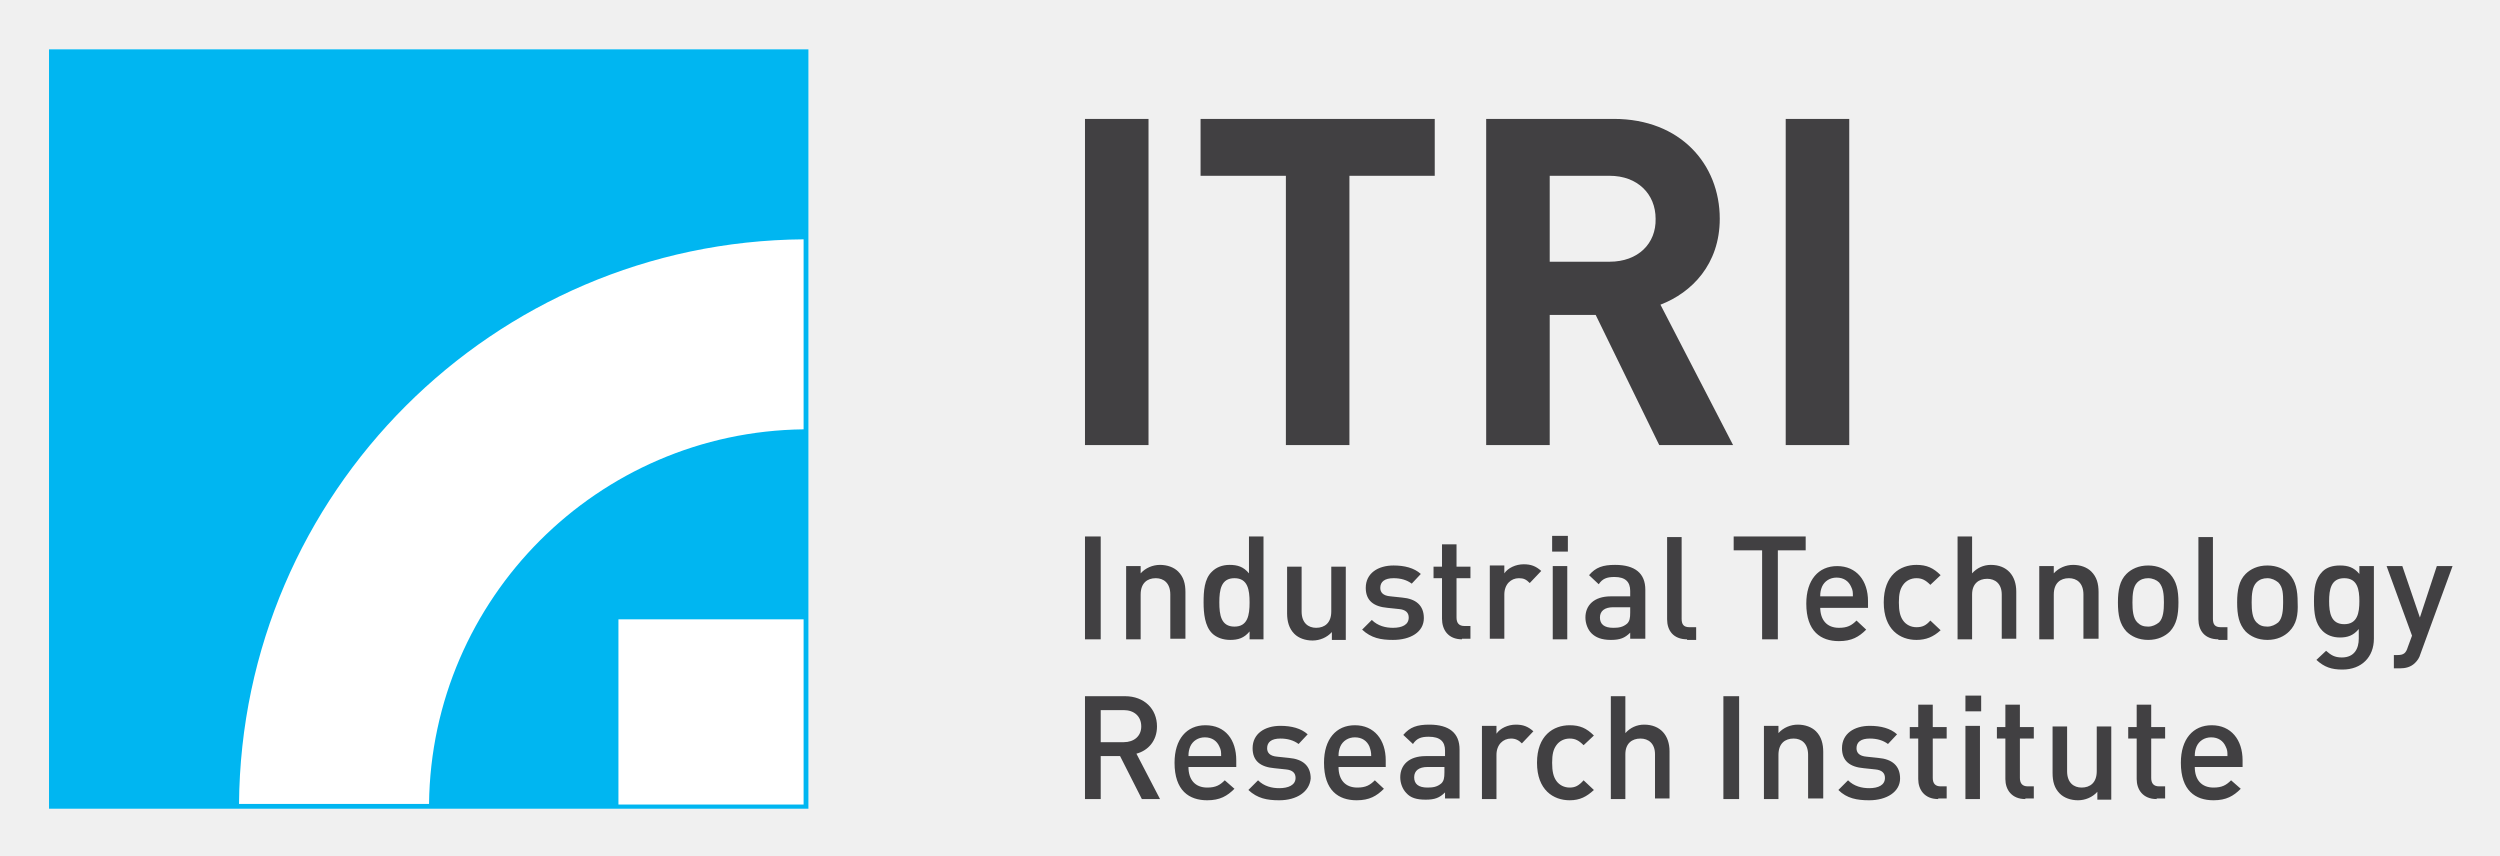
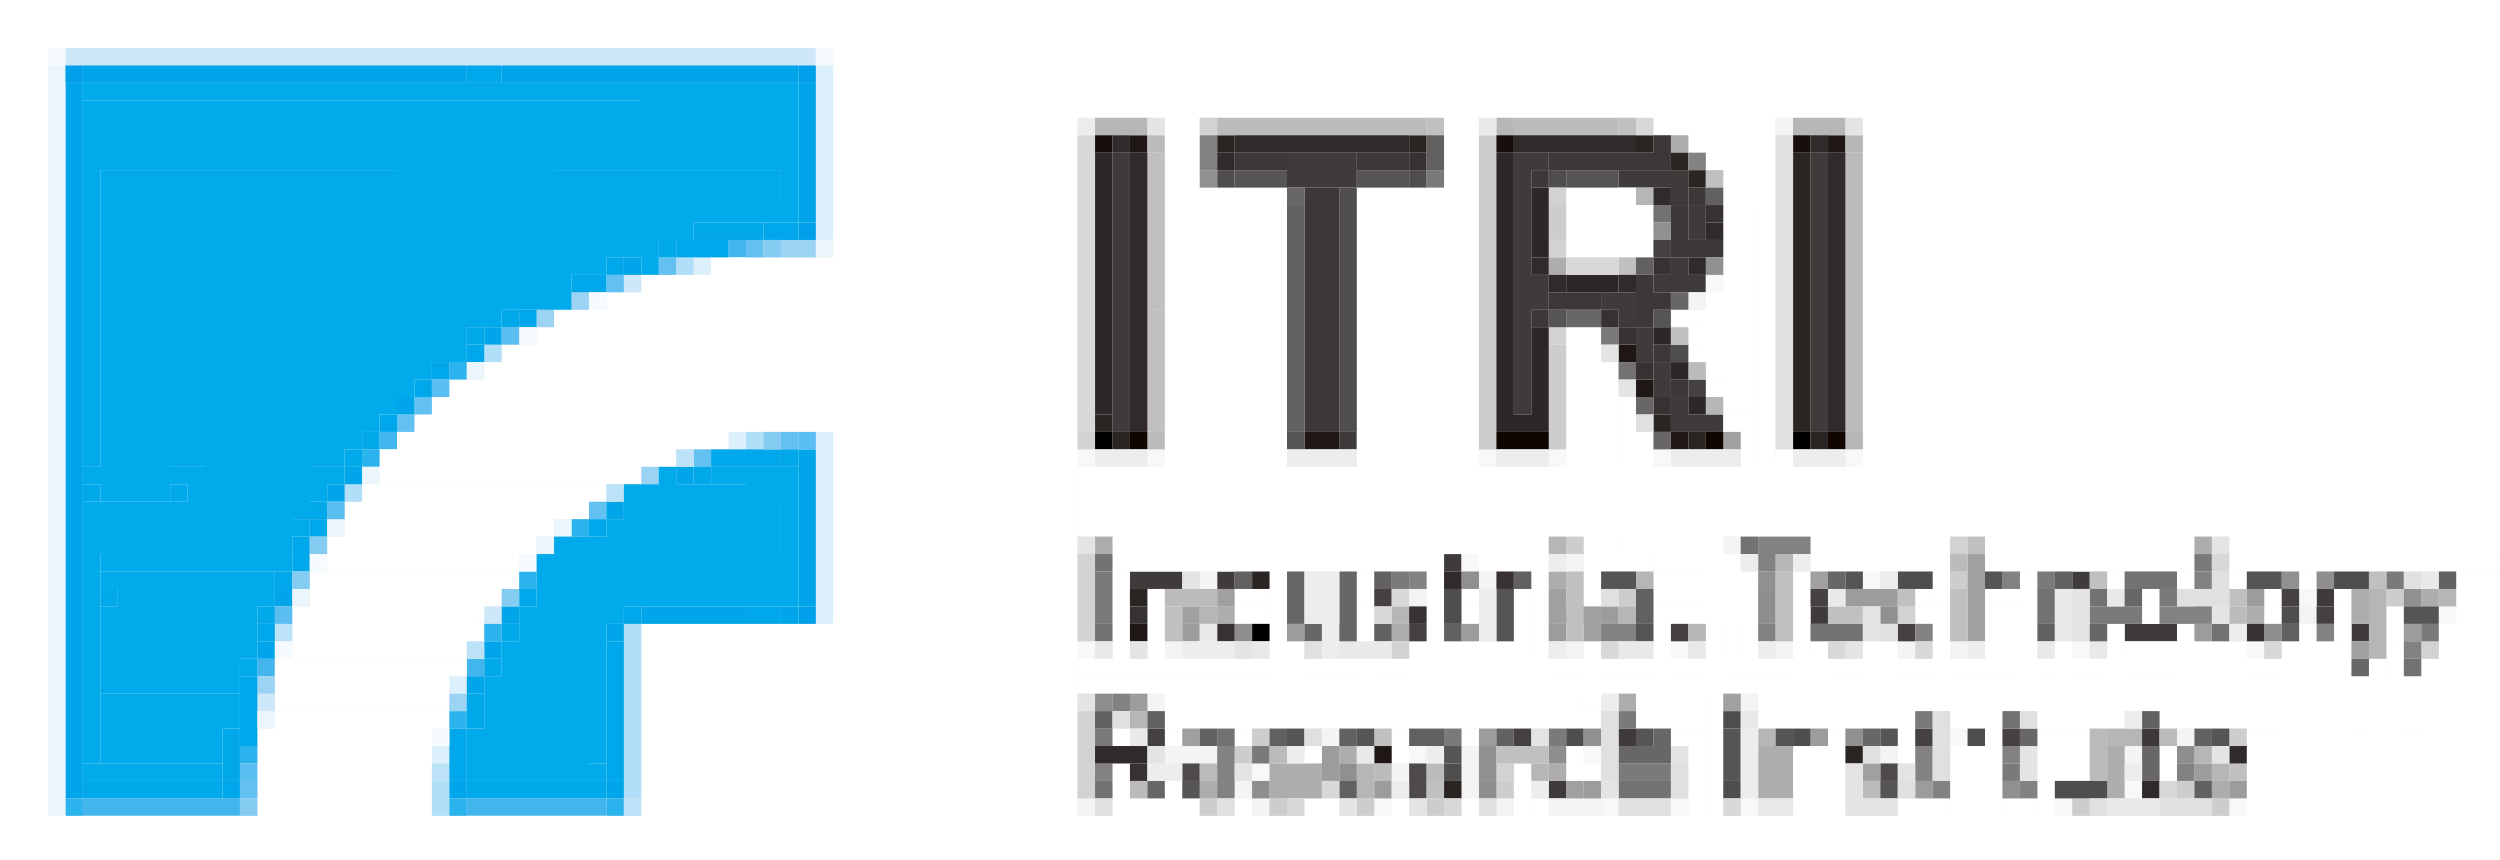
- <svg xmlns="http://www.w3.org/2000/svg" role="img" viewBox="-6.70 51.55 413.14 141.39">
-   <style>svg {enable-background:new 0 0 400 245}</style>
-   <path fill="#fff" d="M1.4 59.7h125.5v125.5H1.4z" />
-   <path fill="#00b6f1" d="M1.4 59.7v125.5h125.5V59.7H1.4zm124.7 124.8H95.5v-30.6h30.6v30.6zm0-62c-34 .4-61.5 27.9-61.9 61.9H32.8c.4-51.4 42-92.9 93.3-93.3v31.4z" />
-   <g>
-     <path fill="#414042" d="M288.4 71.2v53.9h10.5V71.2h-10.5m-10.9 16.5c0-9-6.5-16.5-17.5-16.5h-21.1v53.9h10.5v-21.5h7.6l10.5 21.5h12.2l-12-23.2c5.2-2 9.8-6.7 9.8-14.2zm-18.2 7.1h-9.9V80.6h9.9c4.6 0 7.6 3 7.6 7.1.1 4.1-2.9 7.1-7.6 7.1zm-86.7 30.3h10.5V71.2h-10.5v53.9zm19.1-44.5h14.1v44.5h10.5V80.6h14.1v-9.4h-38.7v9.4zm-19.1 59.6h2.6v17h-2.6zm14.1 17v-7.4c0-1.9-1.1-2.7-2.4-2.7-1.4 0-2.5.8-2.5 2.7v7.4h-2.4v-12.1h2.4v1.2c.8-.9 2-1.4 3.2-1.4 1.2 0 2.3.4 3 1.1.9.9 1.2 2 1.2 3.4v7.7h-2.5m10.6-10c-2.2 0-2.5 1.9-2.5 4s.3 4 2.5 4 2.5-1.9 2.5-4-.3-4-2.5-4m2.5 10.1v-1.3c-.9 1.1-1.9 1.4-3.2 1.4-1.2 0-2.3-.4-3-1.1-1.2-1.2-1.4-3.3-1.4-5.1 0-1.8.1-3.9 1.4-5.1.7-.7 1.7-1.1 2.9-1.1 1.3 0 2.3.3 3.2 1.4v-6.1h2.4v17h-2.3zm13.6 0V156c-.8.9-2 1.4-3.2 1.4-1.2 0-2.3-.4-3-1.1-.9-.9-1.2-2.1-1.2-3.4v-7.7h2.4v7.4c0 1.9 1.1 2.7 2.4 2.7 1.4 0 2.5-.8 2.5-2.7v-7.4h2.4v12.1h-2.3m10.1 0c-2 0-3.6-.3-5.1-1.7l1.6-1.6c1 1 2.3 1.3 3.5 1.3 1.5 0 2.6-.5 2.6-1.7 0-.8-.5-1.3-1.6-1.4l-1.9-.2c-2.3-.2-3.6-1.2-3.6-3.3 0-2.4 2-3.7 4.6-3.7 1.8 0 3.4.4 4.5 1.4l-1.5 1.6c-.8-.6-1.8-.9-3-.9-1.5 0-2.2.6-2.2 1.6 0 .7.4 1.3 1.7 1.4l1.9.2c2.3.2 3.6 1.3 3.6 3.4 0 2.3-2.2 3.6-5.1 3.6m11.4-.1c-2.3 0-3.3-1.6-3.3-3.4v-6.7h-1.4v-1.9h1.4v-3.7h2.4v3.7h2.3v1.9H234v6.5c0 .9.4 1.4 1.3 1.4h1v2.1h-1.4m11.2-9.2c-.6-.6-1-.8-1.8-.8-1.3 0-2.4 1-2.4 2.7v7.3h-2.4V145h2.4v1.3c.6-.9 1.9-1.5 3.2-1.5 1.2 0 2 .3 2.9 1.1l-1.9 2m3.8 9.3v-12.1h2.4v12.1h-2.4m2.5-14.5h-2.6v-2.6h2.6v2.6zm10.3 9.2h-2.8c-1.4 0-2.2.6-2.2 1.7s.7 1.7 2.2 1.7c.9 0 1.6-.1 2.3-.7.4-.4.5-.9.5-1.8v-.9m0 5.3v-1.1c-.9.9-1.7 1.2-3.2 1.2-1.5 0-2.5-.4-3.2-1.1-.6-.6-1-1.6-1-2.6 0-2 1.4-3.5 4.2-3.5h3.2v-.9c0-1.5-.8-2.3-2.6-2.3-1.3 0-2 .3-2.6 1.2l-1.6-1.5c1.1-1.3 2.3-1.7 4.3-1.7 3.3 0 5 1.4 5 4.1v8.1h-2.5zm9.4 0c-2.3 0-3.3-1.5-3.3-3.3v-13.6h2.4v13.5c0 .9.3 1.4 1.3 1.4h1.1v2.1h-1.5m15-14.8v14.7h-2.6v-14.7h-4.7v-2.3h11.9v2.3h-4.6m12.1 6c-.4-.9-1.2-1.5-2.4-1.5-1.1 0-2 .6-2.4 1.5-.2.5-.3.9-.3 1.6h5.4c0-.7 0-1-.3-1.6m-5.1 3.4c0 2.1 1.1 3.4 3.1 3.4 1.4 0 2.1-.4 2.9-1.2l1.6 1.5c-1.2 1.2-2.4 1.9-4.5 1.9-3 0-5.4-1.6-5.4-6.2 0-3.9 2-6.2 5.1-6.2 3.2 0 5.1 2.4 5.1 5.8v1.1h-7.9zm15.9 5.4c-2.7 0-5.4-1.7-5.4-6.2s2.7-6.2 5.4-6.2c1.7 0 2.8.5 4 1.7l-1.7 1.6c-.8-.8-1.4-1.1-2.3-1.1-.9 0-1.7.4-2.2 1.1-.5.7-.7 1.5-.7 2.9s.2 2.3.7 3c.5.7 1.3 1.1 2.2 1.1 1 0 1.6-.3 2.3-1.1l1.7 1.6c-1.2 1.1-2.4 1.6-4 1.6m14.1-.1v-7.4c0-1.8-1.1-2.6-2.4-2.6-1.4 0-2.5.8-2.5 2.6v7.4h-2.4v-17h2.4v6.1c.8-.9 1.9-1.4 3.1-1.4 2.7 0 4.2 1.8 4.2 4.4v7.8h-2.4m13.5.1v-7.4c0-1.9-1.1-2.7-2.4-2.7-1.4 0-2.5.8-2.5 2.7v7.4h-2.4v-12.1h2.4v1.2c.8-.9 2-1.4 3.2-1.4 1.2 0 2.3.4 3 1.1.9.9 1.2 2 1.2 3.4v7.7h-2.5m12.5-9.3c-.4-.4-1.1-.7-1.8-.7s-1.3.2-1.8.7c-.7.7-.8 2-.8 3.3 0 1.3.1 2.6.8 3.3.5.5 1 .7 1.8.7.7 0 1.3-.3 1.8-.7.7-.7.8-2 .8-3.3 0-1.3-.1-2.5-.8-3.3m1.8 8.1c-.8.8-2 1.4-3.6 1.4s-2.8-.6-3.6-1.4c-1.1-1.2-1.4-2.7-1.4-4.8 0-2 .3-3.6 1.4-4.7.8-.8 2-1.4 3.6-1.4s2.8.6 3.6 1.4c1.1 1.2 1.4 2.7 1.4 4.7 0 2.1-.3 3.6-1.4 4.8zm8 1.3c-2.3 0-3.3-1.5-3.3-3.3v-13.6h2.4v13.5c0 .9.3 1.4 1.3 1.4h1.1v2.1h-1.5m9.9-9.5c-.5-.4-1.1-.7-1.8-.7s-1.3.2-1.8.7c-.7.7-.8 2-.8 3.3 0 1.3.1 2.6.8 3.3.5.5 1 .7 1.8.7.7 0 1.3-.3 1.8-.7.7-.7.8-2 .8-3.3 0-1.3 0-2.5-.8-3.3m1.8 8.1c-.8.8-2 1.4-3.6 1.4s-2.8-.6-3.6-1.4c-1.1-1.2-1.4-2.7-1.4-4.8 0-2 .3-3.6 1.4-4.7.8-.8 2-1.4 3.6-1.4s2.8.6 3.6 1.4c1.1 1.2 1.4 2.7 1.4 4.7.1 2.1-.2 3.6-1.4 4.8zm9.1-8.8c-2.2 0-2.5 1.9-2.5 3.8s.3 3.8 2.5 3.8 2.5-1.9 2.5-3.8-.3-3.8-2.5-3.8m-.3 15.1c-1.8 0-3-.4-4.3-1.6l1.6-1.5c.8.7 1.4 1.1 2.6 1.1 2.1 0 2.8-1.5 2.8-3.1v-1.6c-.9 1.1-1.9 1.4-3.1 1.4-1.2 0-2.2-.4-2.9-1.1-1.2-1.2-1.4-2.9-1.4-4.9 0-2.1.2-3.7 1.4-4.9.7-.7 1.7-1 2.9-1 1.3 0 2.3.3 3.2 1.4v-1.3h2.4v12c0 3-2 5.1-5.2 5.1zm12.9-2.6c-.2.7-.5 1.1-.9 1.5-.7.7-1.6.9-2.5.9h-1v-2.2h.6c1 0 1.4-.3 1.7-1.3l.7-1.9-4.2-11.5h2.6l2.9 8.5 2.8-8.5h2.6l-5.3 14.5M179 168.9h-3.8v5.3h3.8c1.7 0 2.9-1 2.9-2.6 0-1.7-1.2-2.7-2.9-2.7m3 14.7l-3.6-7.1h-3.2v7.1h-2.6v-17h6.6c3.2 0 5.3 2.1 5.3 5 0 2.4-1.5 4-3.4 4.5l3.9 7.5h-3zm12.8-8.7c-.4-.9-1.2-1.5-2.4-1.5-1.1 0-2 .6-2.4 1.5-.2.5-.3.9-.3 1.6h5.4c0-.7 0-1-.3-1.6m-5.1 3.4c0 2.1 1.1 3.4 3.1 3.4 1.4 0 2.1-.4 2.9-1.2l1.6 1.4c-1.2 1.2-2.4 1.9-4.5 1.9-3 0-5.4-1.6-5.4-6.2 0-3.9 2-6.2 5.1-6.2 3.3 0 5.1 2.4 5.1 5.8v1.1h-7.9zm15 5.5c-2 0-3.6-.3-5.1-1.7l1.6-1.6c1 1 2.3 1.3 3.5 1.3 1.5 0 2.7-.5 2.7-1.7 0-.8-.5-1.3-1.6-1.4l-1.9-.2c-2.3-.2-3.6-1.2-3.6-3.3 0-2.4 2-3.7 4.6-3.7 1.8 0 3.4.4 4.5 1.4l-1.5 1.6c-.8-.6-1.8-.9-3-.9-1.5 0-2.2.6-2.2 1.6 0 .7.4 1.3 1.7 1.4l1.9.2c2.3.2 3.6 1.3 3.6 3.4-.2 2.2-2.3 3.6-5.2 3.6m14.9-8.9c-.4-.9-1.2-1.5-2.4-1.5-1.1 0-2 .6-2.4 1.5-.2.5-.3.9-.3 1.6h5.4c0-.7-.1-1-.3-1.6m-5.1 3.4c0 2.1 1.1 3.4 3.1 3.4 1.4 0 2.1-.4 2.9-1.2l1.5 1.4c-1.2 1.2-2.4 1.9-4.5 1.9-3 0-5.4-1.6-5.4-6.2 0-3.9 2-6.2 5.1-6.2 3.2 0 5.1 2.4 5.1 5.8v1.1h-7.8zm17.5 0h-2.8c-1.4 0-2.2.6-2.2 1.7s.7 1.7 2.2 1.7c.9 0 1.6-.1 2.3-.7.4-.4.5-.9.5-1.8v-.9m.1 5.3v-1.1c-.9.9-1.7 1.2-3.2 1.2-1.5 0-2.5-.3-3.2-1.1-.6-.6-1-1.6-1-2.6 0-2 1.4-3.5 4.2-3.5h3.2v-.9c0-1.5-.8-2.3-2.7-2.3-1.3 0-2 .3-2.6 1.2l-1.6-1.5c1.1-1.3 2.3-1.7 4.3-1.7 3.3 0 5 1.4 5 4.1v8.1h-2.4zm12.7-9.2c-.5-.5-1-.8-1.8-.8-1.3 0-2.4 1-2.4 2.7v7.3h-2.4v-12.1h2.4v1.3c.6-.9 1.9-1.5 3.2-1.5 1.2 0 2 .3 2.9 1.1l-1.9 2m7.9 9.4c-2.7 0-5.4-1.7-5.4-6.2s2.7-6.2 5.4-6.2c1.7 0 2.8.5 4 1.7l-1.7 1.6c-.8-.8-1.4-1.1-2.3-1.1-.9 0-1.7.4-2.2 1.1-.5.7-.7 1.5-.7 2.9s.2 2.3.7 3c.5.7 1.3 1.1 2.2 1.1.9 0 1.5-.3 2.3-1.2l1.7 1.6c-1.2 1.1-2.3 1.7-4 1.7m14.1-.2v-7.4c0-1.8-1.1-2.6-2.4-2.6-1.4 0-2.5.8-2.5 2.6v7.4h-2.4v-17h2.4v6.1c.8-.9 1.9-1.4 3.1-1.4 2.7 0 4.2 1.8 4.2 4.4v7.8h-2.4m11.3-16.9h2.6v17h-2.6zm14 17v-7.3c0-1.9-1.1-2.7-2.4-2.7-1.4 0-2.5.8-2.5 2.7v7.3h-2.4v-12.1h2.4v1.2c.8-.9 2-1.4 3.2-1.4 1.2 0 2.3.4 3 1.1.9.9 1.2 2.1 1.2 3.4v7.7h-2.5m10.1.3c-2 0-3.7-.3-5.1-1.7l1.6-1.6c1 1 2.3 1.3 3.5 1.3 1.5 0 2.6-.5 2.6-1.7 0-.8-.5-1.3-1.6-1.4l-1.9-.2c-2.3-.2-3.6-1.2-3.6-3.3 0-2.4 2-3.7 4.6-3.7 1.8 0 3.4.4 4.5 1.4l-1.5 1.6c-.8-.6-1.8-.9-3-.9-1.5 0-2.2.6-2.2 1.6 0 .7.4 1.3 1.7 1.4l1.9.2c2.3.2 3.6 1.3 3.6 3.4 0 2.2-2.2 3.6-5.1 3.6m11.4-.2c-2.3 0-3.3-1.6-3.3-3.3v-6.7h-1.4v-1.9h1.4V168h2.4v3.7h2.3v1.9h-2.3v6.5c0 .9.4 1.4 1.3 1.4h1v2h-1.4m4.5.1v-12.1h2.4v12.1h-2.4m2.6-14.5h-2.6v-2.6h2.6v2.6zm7.3 14.5c-2.3 0-3.3-1.6-3.3-3.3v-6.7h-1.4v-1.9h1.4V168h2.4v3.7h2.3v1.9h-2.3v6.5c0 .9.4 1.4 1.3 1.4h1v2H328m11.9.1v-1.2c-.8.9-2 1.4-3.2 1.4-1.2 0-2.3-.4-3-1.1-.9-.9-1.2-2-1.2-3.4v-7.7h2.4v7.4c0 1.9 1.1 2.7 2.4 2.7 1.4 0 2.5-.8 2.5-2.7v-7.4h2.4v12.1h-2.3m9.8-.1c-2.3 0-3.3-1.6-3.3-3.3v-6.7H345v-1.9h1.4V168h2.4v3.7h2.3v1.9h-2.3v6.5c0 .9.4 1.4 1.3 1.4h1v2h-1.4m11.4-8.6c-.4-.9-1.2-1.5-2.4-1.5-1.1 0-2 .6-2.4 1.5-.2.5-.3.9-.3 1.6h5.4c0-.7 0-1-.3-1.6m-5.1 3.4c0 2.1 1.1 3.4 3.1 3.4 1.4 0 2.1-.4 2.9-1.2l1.6 1.4c-1.2 1.2-2.4 1.9-4.5 1.9-3 0-5.4-1.6-5.4-6.2 0-3.9 2-6.2 5.1-6.2 3.2 0 5.1 2.4 5.1 5.8v1.1H356z" />
+ <svg xmlns="http://www.w3.org/2000/svg" role="img" viewBox="83.25 56.25 143.26 49.26">
+   <path d="M130 60h1v9h-1zm0 9h1v1h-1zm-7 2h1v1h-1zm2 10h1v1h-1zm5 0h1v10h-1zm0 10h1v1h-1zm-21 4h1v1h-1zm-1 4h1v1h-1z" fill="#dcf0fc" />
+   <path d="M147 65h1v15h-1zm10 0h3v1h-3zm3 0h1v1h-1zm10 0h1v15h-1zm1 0h1v1h-1zm16 0h1v15h-1zm-30 1h3v1h-3zm3 0h1v1h-1zm16 0h3v1h-3zm3 0h1v1h-1zm0 1h1v1h-1zm1 1h1v1h-1zm0 1h1v1h-1zm-1 2h1v1h-1zm-8 1h1v1h-1zm7 0h2v1h-2zm2 0h1v1h-1zm-9 1h1v1h-1zm4 0h2v1h-2zm1 1h1v1h-1zm1 1h1v1h-1zm0 1h1v1h-1zm1 1h1v1h-1zm0 1h1v1h-1zm1 1h1v1h-1zm-32 1h1v1h-1zm32 0h2v1h-2zm2 0h1v1h-1zm6 0h1v1h-1zm-27 1h1v1h-1zm6 7h1v1h-1zm-18 1h2v1h-2zm2 0h1v1h-1zm3 0h1v1h-1zm49 0h1v1h-1zm14 1h1v1h-1zm-29 1h1v1h-1zm18 1h2v1h-2zm2 0h1v1h-1zm11 0h1v1h-1zm-42 6h1v1h-1zm-4 3h1v1h-1z" fill="#3f3b3a" />
+   <path d="M125 70h1v1h-1zm-20 11h1v1h-1zm-7 13h1v1h-1zm12 0h1v1h-1zm-22 8h8v1h-8zm8 0h1v1h-1zm14 0h7v1h-7zm7 0h1v1h-1z" fill="#43b5ed" />
+   <path d="M181 72h1v1h-1zm-36 10h1v1h-1zm4 0h1v1h-1zm19 0h1v1h-1zm4 0h1v1h-1zm6 0h1v1h-1zm11 0h1v1h-1zm-22 6h1v1h-1zm23 1h1v1h-1zm25 1h1v1h-1zm8 1h1v1h-1zm-78 2h1v1h-1zm34 0h1v1h-1zm23 0h1v1h-1zm10 0h1v1h-1zm-17 5h1v1h-1zm-31 1h1v1h-1zm10 0h1v1h-1zm-19 1h1v1h-1zm50 1h1v1h-1zm-43 1h1v1h-1zm13 0h1v1h-1zm4 0h1v1h-1zm4 0h1v1h-1zm18 0h1v1h-1zm10 0h1v1h-1z" fill="#f8f8f8" />
+   <g fill="#fff">
+     <path d="M0 0h310v58H0zm310 0h1v161h-1zM0 58h310v1H0zm0 1h85v102H0zm85 0h1v102h-1zm46 0h179v3H131zm0 3h179v1H131zm0 1h13v98h-13zm13 0h1v98h-1zm6 0h1v25h-1zm1 0h1v25h-1zm15 0h1v23h-1zm1 0h1v24h-1zm11 0h6v1h-6zm6 0h1v23h-1zm6 0h120v23H190zm-10 1h4v1h-4zm1 1h3v1h-3zm1 1h2v2h-2zm-30 1h4v19h-4zm4 0h1v30h-1z" />
+     <path d="M161 67h6v19h-6zm12 0h3v3h-3zm3 0h1v3h-1zm1 1h1v2h-1zm5 0h2v12h-2zm-9 2h4v1h-4zm4 0h1v1h-1zm-53 1h20v9h-20z" />
+     <path d="M120 72h24v8h-24z" />
+     <path d="M118 73h26v7h-26zm63 0h3v5h-3z" />
+     <path d="M115 74h29v6h-29zm64 0h5v1h-5z" />
+     <path d="M114 75h30v5h-30zm59 0h1v11h-1zm1 0h1v13h-1zm6 0h4v1h-4z" />
+     <path d="M112 76h32v4h-32zm68 0h4v1h-4z" />
+     <path d="M111 77h33v3h-33zm64 0h1v11h-1z" />
+     <path d="M109 78h35v2h-35zm72 0h3v1h-3z" />
+     <path d="M108 79h36v1h-36zm68 0h1v8h-1zm-69 1h37v1h-37zm75 0h2v1h-2zm-76 1h18v1h-18zm18 0h1v1h-1zm53 0h1v7h-1zm6 0h1v5h-1zm-78 1h16v1h-16zm16 0h1v1h-1zm64 0h1v4h-1zm-80 1h14v1h-14zm14 0h1v1h-1z" />
+     <path d="M145 83h165v3H145zm-41 1h13v1h-13zm13 0h1v1h-1zm-14 1h13v1h-13zm13 0h1v1h-1zm-13 1h11v1h-11zm11 0h1v1h-1zm31 0h165v1H145zm-43 1h11v2h-11zm11 0h1v1h-1zm34 0h7v1h-7zm7 0h11v1h-11zm11 0h6v1h-6zm6 0h1v1h-1zm5 0h2v1h-2zm2 0h3v1h-3zm3 0h1v74h-1zm6 0h7v1h-7zm7 0h1v1h-1zm3 0h11v1h-11zm11 0h1v2h-1zm3 0h99v1h-99zm-64 1h7v1h-7zm7 0h8v1h-8zm8 0h3v1h-3zm3 0h1v9h-1zm3 0h3v1h-3zm3 0h1v9h-1zm3 0h1v2h-1zm1 0h3v1h-3z" />
+     <path d="M178 88h4v1h-4zm4 0h1v7h-1zm5 0h5v1h-5zm5 0h2v1h-2zm2 0h1v3h-1zm3 0h4v1h-4zm4 0h4v1h-4zm4 0h3v1h-3zm6 0h1v1h-1zm1 0h4v1h-4zm4 0h94v1h-94zm-115 1h11v1h-11zm11 0h1v1h-1zm35 0h1v6h-1zm14 0h1v2h-1z" />
+     <path d="M178 89h5v1h-5zm5 0h1v6h-1zm3 0h1v8h-1zm13 0h1v7h-1zm5 0h1v1h-1zm4 0h1v1h-1zm3 0h1v1h-1zm4 0h1v1h-1zm9 0h86v72h-86zm-123 1h10v2h-10zm10 0h1v1h-1zm38 0h1v5h-1zm5 0h2v1h-2zm13 0h1v1h-1zm3 0h1v7h-1zm4 0h1v1h-1zm4 0h5v1h-5zm15 0h1v1h-1zm4 0h2v1h-2zm9 0h1v1h-1zm7 0h1v1h-1zm4 0h1v1h-1z" />
+     <path d="M100 91h10v3h-10zm54 0h2v1h-2zm7 0h1v6h-1zm6 0h1v1h-1zm11 0h5v1h-5zm15 0h1v1h-1zm1 0h1v5h-1zm3 0h2v1h-2zm9 0h1v1h-1zm7 0h1v1h-1zm4 0h1v2h-1zm3 0h1v2h-1zm-110 1h1v1h-1zm10 0h24v69h-24zm58 0h1v5h-1zm19 0h2v3h-2zm7 0h1v5h-1zm4 0h1v5h-1zm7 0h1v69h-1zm8 0h87v69h-87zm-66 1h1v4h-1zm7 0h2v4h-2zm2 0h2v4h-2zm2 0h3v4h-3zm6 0h1v4h-1zm13 0h1v4h-1zm3 0h1v4h-1zm1 0h1v4h-1zm10 0h1v4h-1z" />
+     <path d="M205 93h4v2h-4zm4 0h2v4h-2zm2 0h1v4h-1zm3 0h3v68h-3zm3 0h1v68h-1zm3 0h1v68h-1zM99 94h10v3H99zm10 0h1v1h-1z" />
+     <path d="M145 94h70v1h-70zm74 0h1v67h-1zm3 0h88v67h-88z" />
+     <path d="M145 95h165v1H145zm5 1h24v1h-24zm27 0h4v1h-4zm7 0h8v1h-8zm8 0h3v1h-3zm3 0h2v1h-2zm2 0h8v1h-8zm8 0h105v1H205zM99 97h9v64h-9zm9 0h1v1h-1zm42 0h24v1h-24zm24 0h1v1h-1zm3 0h4v1h-4zm7 0h8v1h-8zm8 0h1v2h-1zm3 0h2v1h-2zm2 0h1v64h-1zm3 0h4v1h-4zm4 0h1v1h-1zm3 0h103v1H207z" />
+     <path d="M98 98h9v63h-9zm49 0h1v63h-1zm3 0h1v1h-1zm4 0h1v1h-1zm9 0h1v1h-1zm4 0h1v1h-1zm12 0h2v1h-2zm9 0h1v63h-1zm12 0h2v1h-2zm2 0h1v2h-1zm10 0h98v63h-98zm-54 1h1v1h-1zm5 0h1v1h-1zm10 0h1v1h-1zm7 0h1v62h-1zm6 0h2v1h-2zm6 0h1v1h-1zm3 0h2v1h-2zm5 0h2v1h-2zm7 0h1v1h-1zm-37 1h1v61h-1zm3 0h1v1h-1zm1 0h1v1h-1zm12 0h2v1h-2zm9 0h2v1h-2zm5 0h2v1h-2zm2 0h1v1h-1zm5 0h1v1h-1zm-57 1h1v60h-1zm36 0h2v60h-2zm9 0h2v60h-2zm5 0h1v60h-1z" />
+     <path d="M148 102h3v59h-3zm3 0h1v59h-1zm3 0h1v59h-1zm4 0h1v59h-1zm1 0h1v59h-1zm4 0h1v59h-1zm4 0h1v59h-1zm4 0h1v59h-1zm21 0h1v59h-1zm1 0h2v59h-2zm5 0h2v59h-2z" />
+     <path d="M86 103h224v58H86zM0 161h310v1H0zm310 0h1v1h-1z" />
  </g>
+   <path d="M185 63h1v1h-1zm-5 10h1v1h-1zm2 14h1v1h-1zm-9 1h1v1h-1zm-21 1h1v1h-1zm16 0h1v1h-1zm-4 1h1v1h-1zm51 1h1v1h-1zm-65 2h1v1h-1zm23 0h1v1h-1zm12 0h1v1h-1zm7 0h1v1h-1zm3 0h1v1h-1zm-46 3h1v1h-1zm34 0h1v1h-1zm-24 2h1v1h-1zm49 0h1v1h-1zm-58 1h2v1h-2zm2 0h1v1h-1zm15 0h1v2h-1zm24 0h1v1h-1zm14 0h1v1h-1zm-42 1h1v1h-1zm-9 1h1v1h-1zm13 0h1v1h-1zm-22 1h1v1h-1zm10 0h1v1h-1zm14 0h1v1h-1zm3 0h2v1h-2zm2 0h1v1h-1z" fill="#f4f4f4" />
+   <path d="M146 81h1v1h-1zm40 0h1v1h-1zm-31 11h1v1h-1z" />
+   <path d="M87 59h42v1H87zm42 0h1v1h-1zm-10 13h1v1h-1zm-8 19h1v1h-1zm-13 5h1v1h-1z" fill="#cee8f9" />
+   <path d="M148 64h1v1h-1zm40 0h1v1h-1zm-12 12h1v1h-1zm1 2h1v1h-1zm-19 3h1v1h-1zm1 0h1v1h-1zm20 0h1v1h-1zm-31 11h1v1h-1zm14 7h1v1h-1z" fill="#1e1715" />
+   <path d="M178 70h1v1h-1zm2 8h1v1h-1zm-18 12h1v1h-1zm25 0h1v1h-1zm27 0h1v1h-1zm2 1h1v1h-1zm-52 1h1v1h-1zm15 0h1v1h-1zm13 0h1v1h-1zm-43 6h1v1h-1zm21 0h1v1h-1zm23 0h1v1h-1zm5 0h1v1h-1z" fill="#444140" />
+   <path d="M151 100h1v1h-1zm13 0h1v1h-1zm27 0h1v1h-1zm-27 1h1v1h-1z" fill="#4d4a49" />
+   <path d="M168 64h1v17h-1zm4 4h1v1h-1zm0 1h1v1h-1zm0 7h1v5h-1zm-4 5h1v1h-1zm4 0h1v1h-1zm1 6h1v1h-1zm22 2h1v1h-1zm-19 1h1v1h-1zm44 0h1v1h-1zm-65 8h1v1h-1zm56 0h1v1h-1zm-57 1h1v1h-1zm15 2h1v1h-1zm39 0h1v1h-1zm-56 1h1v1h-1zm4 0h1v1h-1zm5 0h1v1h-1zm4 0h1v1h-1zm37 0h1v1h-1zm8 0h1v1h-1z" fill="#cdcdcd" />
+   <path d="M179 64h1v1h-1zm-7 7h1v1h-1zm-26 16h1v1h-1zm63 0h1v1h-1zm-37 2h1v1h-1zm46 1h1v1h-1zm4 0h1v1h-1zm-69 1h1v1h-1zm59 0h1v1h-1zm6 0h1v1h-1zm-55 1h1v1h-1zm13 4h1v1h-1zm-16 3h1v1h-1zm24 0h1v2h-1zm1 0h1v2h-1zm19 0h1v2h-1zm-48 1h2v1h-2zm2 0h1v1h-1zm14 0h1v1h-1zm-20 1h1v1h-1zm4 0h2v1h-2zm2 0h1v1h-1zm26 0h1v1h-1zm1 0h1v1h-1zm19 0h1v1h-1zm6 0h1v1h-1z" fill="#aeadac" />
+   <path d="M178 68h1v1h-1zm-2 9h1v1h-1zm7 10h1v1h-1zm-37 1h1v1h-1zm59 1h2v1h-2zm2 0h1v1h-1zm-7 1h1v1h-1zm3 0h1v1h-1zm-3 1h1v1h-1zm-54 1h1v1h-1zm41 0h2v1h-2zm2 0h1v1h-1zm21 0h1v1h-1zm11 2h1v1h-1zm-23 3h1v1h-1zm-45 1h1v1h-1zm-7 3h1v1h-1zm30 0h2v1h-2zm2 0h1v1h-1z" fill="#737171" />
+   <path d="M122 71h1v1h-1zm-11 5h1v1h-1zm15 5h1v1h-1zm-23 3h1v1h-1zm16 8h1v9h-1zm-11 9h1v1h-1zm11 0h1v1h-1zm-11 1h1v1h-1z" fill="#b1dff7" />
+   <path d="M189 90h2v1h-2zm2 0h1v1h-1zm21 0h1v1h-1zm-37 1h1v1h-1zm-24 1h1v1h-1zm6 0h1v1h-1zm10 0h1v1h-1zm5 0h1v1h-1zm37 0h1v1h-1zm12 0h1v1h-1zm-73 4h1v1h-1zm20 2h1v1h-1zm19 0h1v1h-1zm-28 1h1v1h-1zm0 1h1v1h-1zm50 0h1v1h-1zm-47 1h1v1h-1zm12 0h1v1h-1zm19 0h1v1h-1zm18 0h1v1h-1z" fill="#9d9c9c" />
+   <path d="M153 66h1v1h-1zm11 0h1v1h-1zm8 0h1v1h-1zm-12 1h1v13h-1zm19 9h1v1h-1zm-19 4h1v1h-1zm32 9h1v1h-1zm1 0h1v1h-1zm24 0h1v1h-1zm1 0h1v1h-1zm-52 1h1v1h-1zm0 1h1v1h-1zm48 0h1v1h-1zm-32 6h1v1h-1zm-9 1h1v1h-1zm13 0h1v1h-1zm10 0h1v1h-1zm-30 2h1v1h-1zm16 1h1v1h-1zm19 0h2v1h-2zm2 0h1v1h-1z" fill="#504d4d" />
+   <path d="M126 70h1v1h-1zm-5 1h1v1h-1zm-3 1h1v1h-1zm-11 7h1v1h-1zm-1 1h1v1h-1zm22 1h1v1h-1zm-5 1h1v1h-1zm-6 3h1v1h-1zm-20 16h1v1h-1z" fill="#63c1f1" />
+   <path d="M182 81h1v1h-1zm14 7h1v4h-1zm-9 1h1v1h-1zm-34 1h1v1h-1zm19 0h1v1h-1zm-21 1h1v1h-1zm21 0h2v1h-2zm2 0h1v1h-1zm0 1h1v1h-1zm22 0h1v1h-1zm22 1h1v1h-1zm-36 3h1v1h-1zm-31 2h1v1h-1zm39 2h1v1h-1zm-17 1h1v1h-1z" fill="#a19f9f" />
+   <path d="M146 63h2v1h-2zm2 0h1v1h-1zm21 0h1v1h-1zm17 0h2v1h-2zm2 0h1v1h-1zm1 1h1v1h-1zm-12 3h1v1h-1zm4 12h1v1h-1zm8 2h1v1h-1zm-17 6h1v1h-1zm13 1h1v1h-1zm-8 1h1v1h-1zm42 1h1v3h-1zm4 0h1v1h-1zm-71 1h1v1h-1zm11 0h1v1h-1zm13 0h1v1h-1zm4 1h1v1h-1zm39 1h1v1h-1zm-71 4h1v1h-1zm36 1h1v1h-1zm20 0h1v1h-1zm1 0h1v1h-1zm4 1h1v1h-1zm-48 1h1v1h-1zm10 0h1v1h-1zm39 0h1v1h-1zm-49 1h1v1h-1z" fill="#b7b6b6" />
+   <path d="M152 63h1v1h-1zm20 4h1v1h-1zm0 3h1v1h-1zm0 5h1v1h-1zm-27 6h1v1h-1zm50 6h1v1h-1zm-50 1h1v4h-1zm47 3h1v1h-1zm-47 1h1v1h-1zm18 1h1v1h-1zm59 0h1v1h-1zm-77 4h1v1h-1zm0 1h1v3h-1zm24 2h1v1h-1zm-24 1h1v1h-1z" fill="#d2d2d2" />
+   <path d="M153 64h1v1h-1zm11 0h1v1h-1zm13 0h1v1h-1zm2 1h1v1h-1zm7 0h1v15h-1zm-6 1h1v1h-1zm-34 14h1v1h-1zm32 0h1v1h-1zm8 0h1v1h-1zm-39 1h1v1h-1zm33 0h1v1h-1zm7 0h1v1h-1zm-32 8h1v1h-1zm-7 1h1v1h-1zm41 9h1v1h-1zm-23 2h1v1h-1z" fill="#2a2523" />
+   <path d="M216 89h1v1h-1zm-32 1h1v1h-1zm0 1h1v1h-1zm-30 1h1v1h-1zm59 0h1v1h-1zm-67 4h1v1h-1zm26 3h1v1h-1zm36 0h1v1h-1zm-53 2h1v1h-1zm13 0h1v1h-1z" fill="#8f8d8e" />
+   <path d="M88 60h21v1H88zm21 0h1v1h-1zm3 0h3v1h-3zm3 0h13v1h-13zm13 0h1v1h-1zm-41 1h1v40h-1zm42 0h1v7h-1zm0 7h1v1h-1zm-10 3h1v1h-1zm-8 4h1v1h-1zm-5 4h1v1h-1zm23 3h1v8h-1zm-26 1h1v1h-1zm19 0h1v1h-1zm-20 1h1v1h-1zm16 1h1v1h-1zm-19 5h1v1h-1zm30 0h1v1h-1zm-17 1h1v1h-1zm8 0h5v1h-5zm5 0h1v1h-1zm3 0h1v1h-1zm-10 1h1v1h-1zm-20 1h1v1h-1zm13 0h1v1h-1zm-1 2h1v1h-1zm-23 6h1v1h-1zm22 0h1v1h-1zm9 0h1v1h-1z" fill="#00a5ea" />
+   <path d="M146 64h1v1h-1zm23 0h1v1h-1zm17 0h1v1h-1z" fill="#180e0c" />
+   <path d="M178 64h1v1h-1zm-24 1h2v1h-2zm2 0h1v1h-1zm5 0h2v1h-2zm2 0h1v1h-1zm9 0h4v1h-4zm4 0h2v1h-2zm2 0h1v1h-1zm-7 1h1v1h-1zm-13 1h1v13h-1zm1 0h1v13h-1zm21 0h1v1h-1zm-1 1h1v2h-1zm0 2h2v1h-2zm2 0h1v1h-1zm-4 2h1v2h-1zm-5 1h2v1h-2zm2 0h1v1h-1zm4 0h1v1h-1zm-7 1h1v1h-1zm6 0h1v1h-1zm1 2h1v1h-1zm1 2h1v1h-1zm-21 2h1v1h-1zm1 0h1v1h-1zm47 18h1v1h-1z" fill="#3c3837" />
+   <path d="M165 66h1v1h-1zm10 9h1v1h-1zm34 13h1v1h-1zm-63 1h1v2h-1zm17 0h1v1h-1zm37 0h1v1h-1zm20 0h1v1h-1zm-13 1h1v1h-1zm-61 1h1v1h-1zm57 0h2v1h-2zm2 0h1v1h-1zm17 1h1v1h-1zm-46 5h1v1h-1zm17 0h1v1h-1zm-47 1h1v1h-1zm20 0h1v1h-1zm6 0h1v1h-1zm-17 1h1v1h-1zm21 1h2v1h-2zm2 0h1v1h-1zm20 0h1v1h-1z" fill="#7c7979" />
+   <path d="M109 77h1v1h-1zm-5 5h1v1h-1zm12 4h1v1h-1zm-3 3h1v1h-1zm-2 3h1v1h-1zm-2 5h1v1h-1zm-12 2h1v1h-1zm-10 3h1v1h-1zm22 0h1v1h-1zm9 0h1v1h-1z" fill="#2bb3ee" />
+   <path d="M122 82h1v1h-1zm-4 2h1v1h-1zm-19 8h1v1h-1zm11 1h1v1h-1zm-2 7h1v1h-1zm11 2h1v1h-1z" fill="#bce2f7" />
+   <path d="M153 63h11v1h-11zm11 0h1v1h-1zm6 0h5v1h-5zm5 0h1v1h-1zm-26 1h1v1h-1zm40 1h1v15h-1zm-9 12h1v1h-1zm9 3h1v1h-1zm-40 1h1v1h-1zm46 7h1v1h-1zm-45 2h2v1h-2zm2 0h1v1h-1zm59 1h1v1h-1zm-8 7h1v2h-1zm4 0h1v1h-1zm-51 1h1v1h-1zm-4 1h1v1h-1zm10 0h1v1h-1zm3 0h1v1h-1zm38 0h1v1h-1zm-55 1h1v1h-1zm42 0h1v1h-1z" fill="#bcbbbb" />
+   <path d="M152 64h1v1h-1zm0 1h1v1h-1zm28 0h1v1h-1zm4 22h2v1h-2zm2 0h1v1h-1zm-2 1h1v1h-1zm-20 1h1v1h-1zm34 0h1v1h-1zm11 0h1v2h-1zm-2 2h2v1h-2zm2 0h1v1h-1zm-34 1h1v1h-1zm1 0h1v1h-1zm8 0h1v1h-1zm9 0h1v1h-1zm23 0h1v1h-1zm5 1h1v1h-1zm-74 3h1v1h-1zm6 3h1v2h-1zm40 0h1v1h-1zm5 0h1v1h-1zm-52 1h1v1h-1zm47 0h1v1h-1zm15 0h1v1h-1zm-55 1h1v1h-1zm41 0h1v1h-1zm5 0h1v1h-1z" fill="#838181" />
+   <path d="M146 65h1v14h-1zm23 0h1v15h-1zm2 2h1v3h-1zm0 3h1v1h-1zm2 2h2v1h-2zm2 0h1v1h-1zm-4 3h1v5h-1zm7 0h1v1h-1zm1 2h1v1h-1zm-33 2h1v1h-1zm34 0h1v1h-1zm-11 1h2v1h-2zm2 0h1v1h-1z" fill="#2d2827" />
+   <path d="M128 70h1v1h-1zm1 0h1v1h-1zm-13 3h1v1h-1zm-2 1h1v1h-1zm6 9h1v1h-1zM98 95h1v1h-1zm11 1h1v1h-1z" fill="#9ad3f4" />
+   <path d="M152 66h1v1h-1zm26 3h1v1h-1zm3 2h1v1h-1zm-14 18h1v1h-1zm17 0h1v1h-1zm30 0h1v1h-1zm7 1h1v1h-1zm-30 1h1v1h-1zm-17 7h1v1h-1zm15 0h1v1h-1zm-21 1h1v1h-1zm-8 1h1v1h-1zm8 0h1v1h-1zm30 1h1v1h-1z" fill="#919090" />
+   <path d="M149 70h1v1h-1zm0 1h1v2h-1zm0 2h1v1h-1zm70 16h1v1h-1zm-27 1h1v1h-1z" fill="#c0c0bf" />
+   <path d="M110 60h1v1h-1zm1 0h1v1h-1zm16 9h1v1h-1zm1 0h1v1h-1zm-6 1h2v1h-2zm2 0h1v1h-1zm-6 1h1v1h-1zm-2 1h1v1h-1zm1 0h1v1h-1zm-4 2h1v1h-1zm-3 2h1v1h-1zm-2 1h1v1h-1zm-1 1h1v1h-1zm-2 2h1v1h-1zm19 2h3v1h-3zm3 0h1v1h-1zm-26 4h1v1h-1zm16 0h1v1h-1zm-17 1h1v1h-1zm0 1h1v1h-1zm-1 1h1v1h-1zm14 1h1v1h-1zm6 1h1v1h-1zm7 0h1v1h-1zm1 0h1v1h-1zm-29 1h1v1h-1zm20 1h1v7h-1zm-21 2h1v1h-1zm0 1h1v2h-1zm0 2h1v1h-1zm12 0h1v2h-1zm0 2h1v1h-1zm9 0h1v1h-1zm-22 1h1v1h-1z" fill="#00a7ea" />
+   <path d="M86 60h1v42h-1zm44 10h1v1h-1zm-20 7h1v1h-1zm-6 6h1v1h-1zm-2 3h1v1h-1zm13 0h1v1h-1zm-1 1h1v1h-1zm-14 3h1v1h-1zm-2 7h1v1h-1zm-12 5h1v1h-1z" fill="#eaf5fc" />
+   <path d="M165 63h1v1h-1zm11 0h1v1h-1zm-27 2h1v4h-1zm32 1h1v1h-1zm-32 3h1v1h-1zm27 2h1v1h-1zm-27 3h1v6h-1zm30 1h1v1h-1zm-30 5h1v1h-1zm47 7h1v1h-1zm-23 2h1v1h-1zm12 0h1v3h-1zm18 0h1v1h-1zm-30 1h1v2h-1zm22 0h1v2h-1zm16 0h1v1h-1zm-61 1h1v1h-1zm38 0h1v1h-1zm1 0h1v1h-1zm-39 1h1v1h-1zm23 0h1v1h-1zm12 0h1v1h-1zm10 0h1v1h-1zm-33 6h1v1h-1zm7 1h2v1h-2zm2 0h1v1h-1zm40 1h1v1h-1zm-46 1h1v1h-1z" fill="silver" />
+   <path d="M147 64h1v1h-1zm7 0h9v1h-9zm9 0h1v1h-1zm7 0h6v1h-6zm6 0h1v1h-1zm11 0h1v1h-1zm-39 1h1v15h-1zm5 0h1v1h-1zm35 0h1v15h-1zm-10 2h1v1h-1zm3 2h1v1h-1zm-10 2h1v1h-1zm9 0h1v1h-1zm-8 1h1v1h-1zm4 0h1v1h-1zm-28 8h1v1h-1zm40 0h1v1h-1zm-22 9h1v1h-1zm-20 10h2v1h-2zm2 0h1v1h-1zm63 0h1v1h-1zm-5 2h1v1h-1z" fill="#302b2a" />
+   <path d="M164 65h1v1h-1zm17 3h1v1h-1zm-3 3h1v1h-1zm-3 3h1v1h-1zm1 1h1v1h-1zm1 2h1v1h-1zm1 2h1v1h-1zm-9 10h1v1h-1zm-21 2h1v1h-1zm16 0h1v1h-1zm-11 1h1v1h-1zm59 0h1v1h-1zm-64 8h1v1h-1z" fill="#373231" />
+   <path d="M148 81h1v1h-1zm21 0h2v1h-2zm2 0h1v1h-1zm10 0h1v1h-1zm7 0h1v1h-1z" fill="#110500" />
+   <path d="M86 59h1v1h-1zm44 0h1v1h-1zm-13 14h1v1h-1zm-4 2h1v1h-1zm-12 13h1v1h-1zm12 0h1v1h-1zm-14 5h1v1h-1zm9 5h1v1h-1z" fill="#f5fbfe" />
+   <path d="M87 60h1v1h-1zm42 0h1v1h-1zm0 9h1v1h-1zm0 22h1v1h-1z" fill="#009fe9" />
+   <path d="M165 64h1v1h-1zm0 1h1v1h-1zm16 2h1v1h-1zm-24 1h1v12h-1zm20 3h1v1h-1zm-20 9h1v1h-1zm-3 9h1v1h-1zm8 0h1v1h-1zm8 0h1v1h-1zm31 0h1v1h-1zm22 0h1v1h-1zm-46 1h1v1h-1zm0 1h1v1h-1zm-15 1h1v1h-1zm4 0h1v1h-1zm34 0h1v1h-1zm14 0h1v1h-1zm-68 5h1v1h-1zm3 0h1v1h-1zm57 0h1v1h-1zm-54 1h1v1h-1zm4 0h1v1h-1zm4 0h1v1h-1zm4 0h1v1h-1zm1 0h1v1h-1zm4 0h1v1h-1zm40 0h1v1h-1zm-49 3h1v1h-1zm49 0h1v1h-1z" fill="#636160" />
+   <path d="M154 66h2v1h-2zm2 0h1v1h-1zm5 0h2v1h-2zm2 0h1v1h-1zm10 0h2v1h-2zm2 0h1v1h-1zm-3 8h1v1h-1zm6 0h1v1h-1zm-21 7h1v1h-1zm18 8h1v1h-1zm1 0h1v1h-1zm13 0h1v1h-1zm8 0h1v1h-1zm15 0h1v1h-1zm1 0h1v1h-1zm-44 1h1v2h-1zm52 1h1v1h-1zm1 0h1v1h-1zm-53 1h1v1h-1zm8 0h1v1h-1zm-20 6h1v1h-1zm4 0h1v1h-1zm16 0h1v1h-1zm5 0h1v2h-1zm3 0h1v1h-1zm6 0h1v1h-1zm19 0h1v1h-1zm-44 1h1v1h-1zm16 1h1v1h-1zm-31 1h1v1h-1zm40 0h1v1h-1z" fill="#575554" />
+   <path d="M127 70h1v1h-1zm0 11h1v1h-1zm-26 6h1v1h-1zm-1 2h1v1h-1zm12 1h1v1h-1zm-15 12h1v1h-1z" fill="#84ccf2" />
+   <path d="M149 63h1v1h-1zm40 0h1v1h-1zm-14 13h1v1h-1zm1 2h1v1h-1zm-31 9h1v1h-1zm65 0h1v1h-1zm-59 2h1v1h-1zm51 1h1v2h-1zm-12 1h1v1h-1zm20 0h1v1h-1zm-20 1h1v1h-1zm12 0h1v1h-1zm-54 1h1v1h-1zm6 0h1v1h-1zm35 0h1v1h-1zm-44 3h1v1h-1zm26 2h1v1h-1zm-22 1h1v1h-1zm30 0h1v1h-1zm20 0h1v1h-1zm11 0h1v1h-1zm-56 1h1v1h-1zm35 0h1v2h-1zm3 0h1v1h-1zm7 0h1v1h-1zm-24 1h1v1h-1zm-15 1h1v1h-1zm4 0h1v1h-1zm25 0h2v1h-2zm2 0h1v1h-1z" fill="#e4e4e4" />
+   <path d="M168 63h1v1h-1zm54 26h1v1h-1zm-34 1h1v1h-1zm13 0h1v2h-1zm3 0h1v1h-1zm-52 2h1v1h-1zm49 0h1v1h-1zm-55 1h1v1h-1zm9 0h1v1h-1zm5 0h2v1h-2zm2 0h1v1h-1zm14 0h1v1h-1zm1 0h1v1h-1zm3 0h1v1h-1zm20 0h1v1h-1zm3 0h1v1h-1zm-20 4h1v1h-1zm-35 1h1v1h-1zm13 1h1v1h-1zm23 3h1v1h-1zm1 0h1v1h-1zm19 0h2v1h-2zm2 0h1v1h-1z" fill="#e9e9e9" />
+   <path d="M177 63h1v1h-1zm-32 1h1v16h-1zm28 7h2v1h-2zm2 0h1v1h-1zm-30 9h1v1h-1zm65 8h1v1h-1zm-47 2h1v1h-1zm-1 1h1v1h-1zm13 2h1v1h-1zm13 0h1v1h-1zm5 0h1v1h-1zm20 0h1v1h-1zm-54 8h1v1h-1zm48 0h1v1h-1zm-50 1h1v1h-1zm9 0h1v1h-1zm16 0h1v1h-1z" fill="#d8d8d8" />
+   <path d="M157 67h1v1h-1zm22 6h1v1h-1zm-6 1h1v1h-1zm1 0h1v1h-1zm3 5h1v1h-1zm1 2h1v1h-1zm-21 8h1v2h-1zm3 0h1v3h-1zm28 0h1v1h-1zm17 1h1v1h-1zm-48 1h1v1h-1zm1 1h2v1h-2zm2 0h1v1h-1zm43 0h1v1h-1zm15 2h1v1h-1zm-40 4h1v1h-1zm12 0h1v1h-1zm9 0h1v1h-1zm-23 1h2v1h-2zm2 0h1v1h-1zm28 0h1v1h-1zm0 1h1v1h-1zm-57 1h1v1h-1z" fill="#696766" />
+   <path d="M112 75h1v1h-1zm-4 3h1v1h-1zm21 3h1v1h-1zm-27 4h1v1h-1zm-3 6h1v1h-1zm-2 9h1v1h-1z" fill="#5abef0" />
+   <g fill="#01aaeb">
+     <path d="M88 61h15v1H88zm15 0h5v1h-5zm5 0h12v1h-12zm12 0h8v5h-8zm8 0h1v7h-1z" />
+     <path d="M88 62h40v1H88zm0 1h1v20h-1zm1 0h17v3H89zm17 0h8v4h-8zm8 0h14v1h-14zm0 1h1v8h-1zm1 0h13v2h-13z" />
+     <path d="M89 66h39v1H89zm0 1h4v18h-4zm4 0h26v2H93zm26 0h9v1h-9zm0 1h9v1h-9zm9 0h1v1h-1zm-35 1h26v1H93zm26 0h3v1h-3zm3 0h1v1h-1zm-29 1h4v9h-4zm4 0h23v1H97zm23 0h1v1h-1zm-23 1h13v5H97zm13 0h7v1h-7zm7 0h1v1h-1zm3 0h1v1h-1zm-10 1h5v1h-5zm5 0h1v1h-1zm-5 1h3v1h-3zm3 0h2v1h-2zm2 0h1v1h-1zm-5 1h1v1h-1zm1 0h1v1h-1zm-14 2h12v1H97zm12 0h1v1h-1zm-12 1h10v1H97zm10 0h1v1h-1zm-10 1h9v1h-9zm9 0h1v1h-1zm-13 1h12v1H93zm12 0h1v1h-1zm-12 1h2v3h-2zm2 0h6v6h-6zm6 0h3v1h-3zm3 0h1v1h-1zm-3 1h2v2h-2zm2 0h1v1h-1z" />
+     <path d="M88 83h14v1H88zm14 0h1v1h-1zm19 0h1v3h-1zm3 0h2v1h-2zm2 0h2v2h-2zm2 0h1v7h-1zm-34 1h7v2h-7zm7 0h1v1h-1z" />
+     <path d="M119 84h9v1h-9zm-31 1h12v1H88zm31 0h4v1h-4zm4 0h5v1h-5zm-35 1h1v14h-1zm1 0h11v2H89zm11 0h1v1h-1zm18 0h8v4h-8zm8 0h2v4h-2z" />
+     <path d="M115 87h5v3h-5zm-26 1h10v1H89zm10 0h1v1h-1z" />
+     <path d="M114 88h14v2h-14zm-25 1h9v1h-9zm9 0h1v1h-1zm-8 1h8v1h-8zm8 0h1v1h-1zm16 0h14v1h-14zm14 0h1v1h-1zm-39 1h8v2h-8zm8 0h1v3h-1zm16 0h5v9h-5zm5 0h1v1h-1zm-29 2h8v3h-8z" />
+     <path d="M112 93h5v1h-5zm-15 1h1v1h-1zm15 0h5v6h-5z" />
+     <path d="M111 95h6v5h-6zm-22 1h7v4h-7zm7 0h1v1h-1zm0 1h1v1h-1z" />
+     <path d="M110 98h7v2h-7zm-22 2h7v1h-7zm7 0h1v1h-1zm15 0h7v1h-7zm7 0h1v1h-1z" />
+   </g>
+   <path d="M145 63h1v1h-1zm1 19h2v1h-2zm2 0h1v1h-1zm9 0h3v1h-3zm3 0h1v1h-1zm9 0h2v1h-2zm2 0h1v1h-1zm8 0h3v1h-3zm3 0h1v1h-1zm4 0h2v1h-2zm2 0h1v1h-1zm-16 6h1v1h-1zm11 0h1v1h-1zm3 0h1v1h-1zm-28 1h1v2h-1zm1 0h1v2h-1zm32 0h1v1h-1zm-23 1h1v2h-1zm-10 1h1v1h-1zm1 0h1v2h-1zm9 1h1v1h-1zm43 0h1v1h-1zm-60 1h2v1h-2zm2 0h1v1h-1zm6 0h1v1h-1zm13 0h1v1h-1zm12 0h1v1h-1zm12 0h1v1h-1zm-21 3h1v1h-1zm30 1h1v1h-1zm-22 1h1v3h-1zm-26 1h1v1h-1zm8 0h1v1h-1zm-16 1h1v1h-1zm1 0h1v1h-1zm55 0h1v1h-1zm-42 1h1v1h-1zm8 0h1v1h-1zm12 0h1v1h-1z" fill="#ededed" />
+   <path d="M185 64h1v17h-1zm-8 16h1v1h-1zm8 1h1v1h-1zm25 8h1v1h-1zm11 0h1v1h-1zm-46 1h1v1h-1zm33 0h2v1h-2zm2 0h1v1h-1zm-19 2h1v1h-1zm-33 1h1v1h-1zm-11 4h1v1h-1zm28 0h1v3h-1zm19 0h1v3h-1zm5 0h1v1h-1zm-41 1h1v1h-1zm32 1h1v1h-1zm-15 1h1v1h-1zm4 0h1v1h-1zm15 0h1v1h-1zm-15 1h1v1h-1zm13 0h1v1h-1zm-46 1h1v1h-1zm7 0h1v1h-1zm15 0h1v1h-1zm8 0h2v1h-2zm2 0h1v1h-1zm25 0h1v1h-1zm4 0h2v1h-2zm2 0h1v1h-1z" fill="#e0e0e0" />
+   <path d="M123 69h3v1h-3zm3 0h1v1h-1zm-5 1h1v1h-1zm-9 4h1v1h-1zm-2 1h1v1h-1zm-6 6h1v1h-1zm-1 1h1v1h-1zm25 0h1v1h-1zm-5 1h1v1h-1zm-35 1h1v1h-1zm5 0h1v1h-1zm8 1h1v1h-1zm-12 5h1v1h-1zm9 1h1v1h-1zm14 1h1v1h-1zm-1 2h1v1h-1zm-1 2h1v1h-1zm0 1h1v1h-1zm-14 1h1v2h-1zm0 2h1v1h-1zm-8 1h7v1h-7zm7 0h1v1h-1zm15 0h7v1h-7zm7 0h1v1h-1z" fill="#01a9ea" />
</svg>
